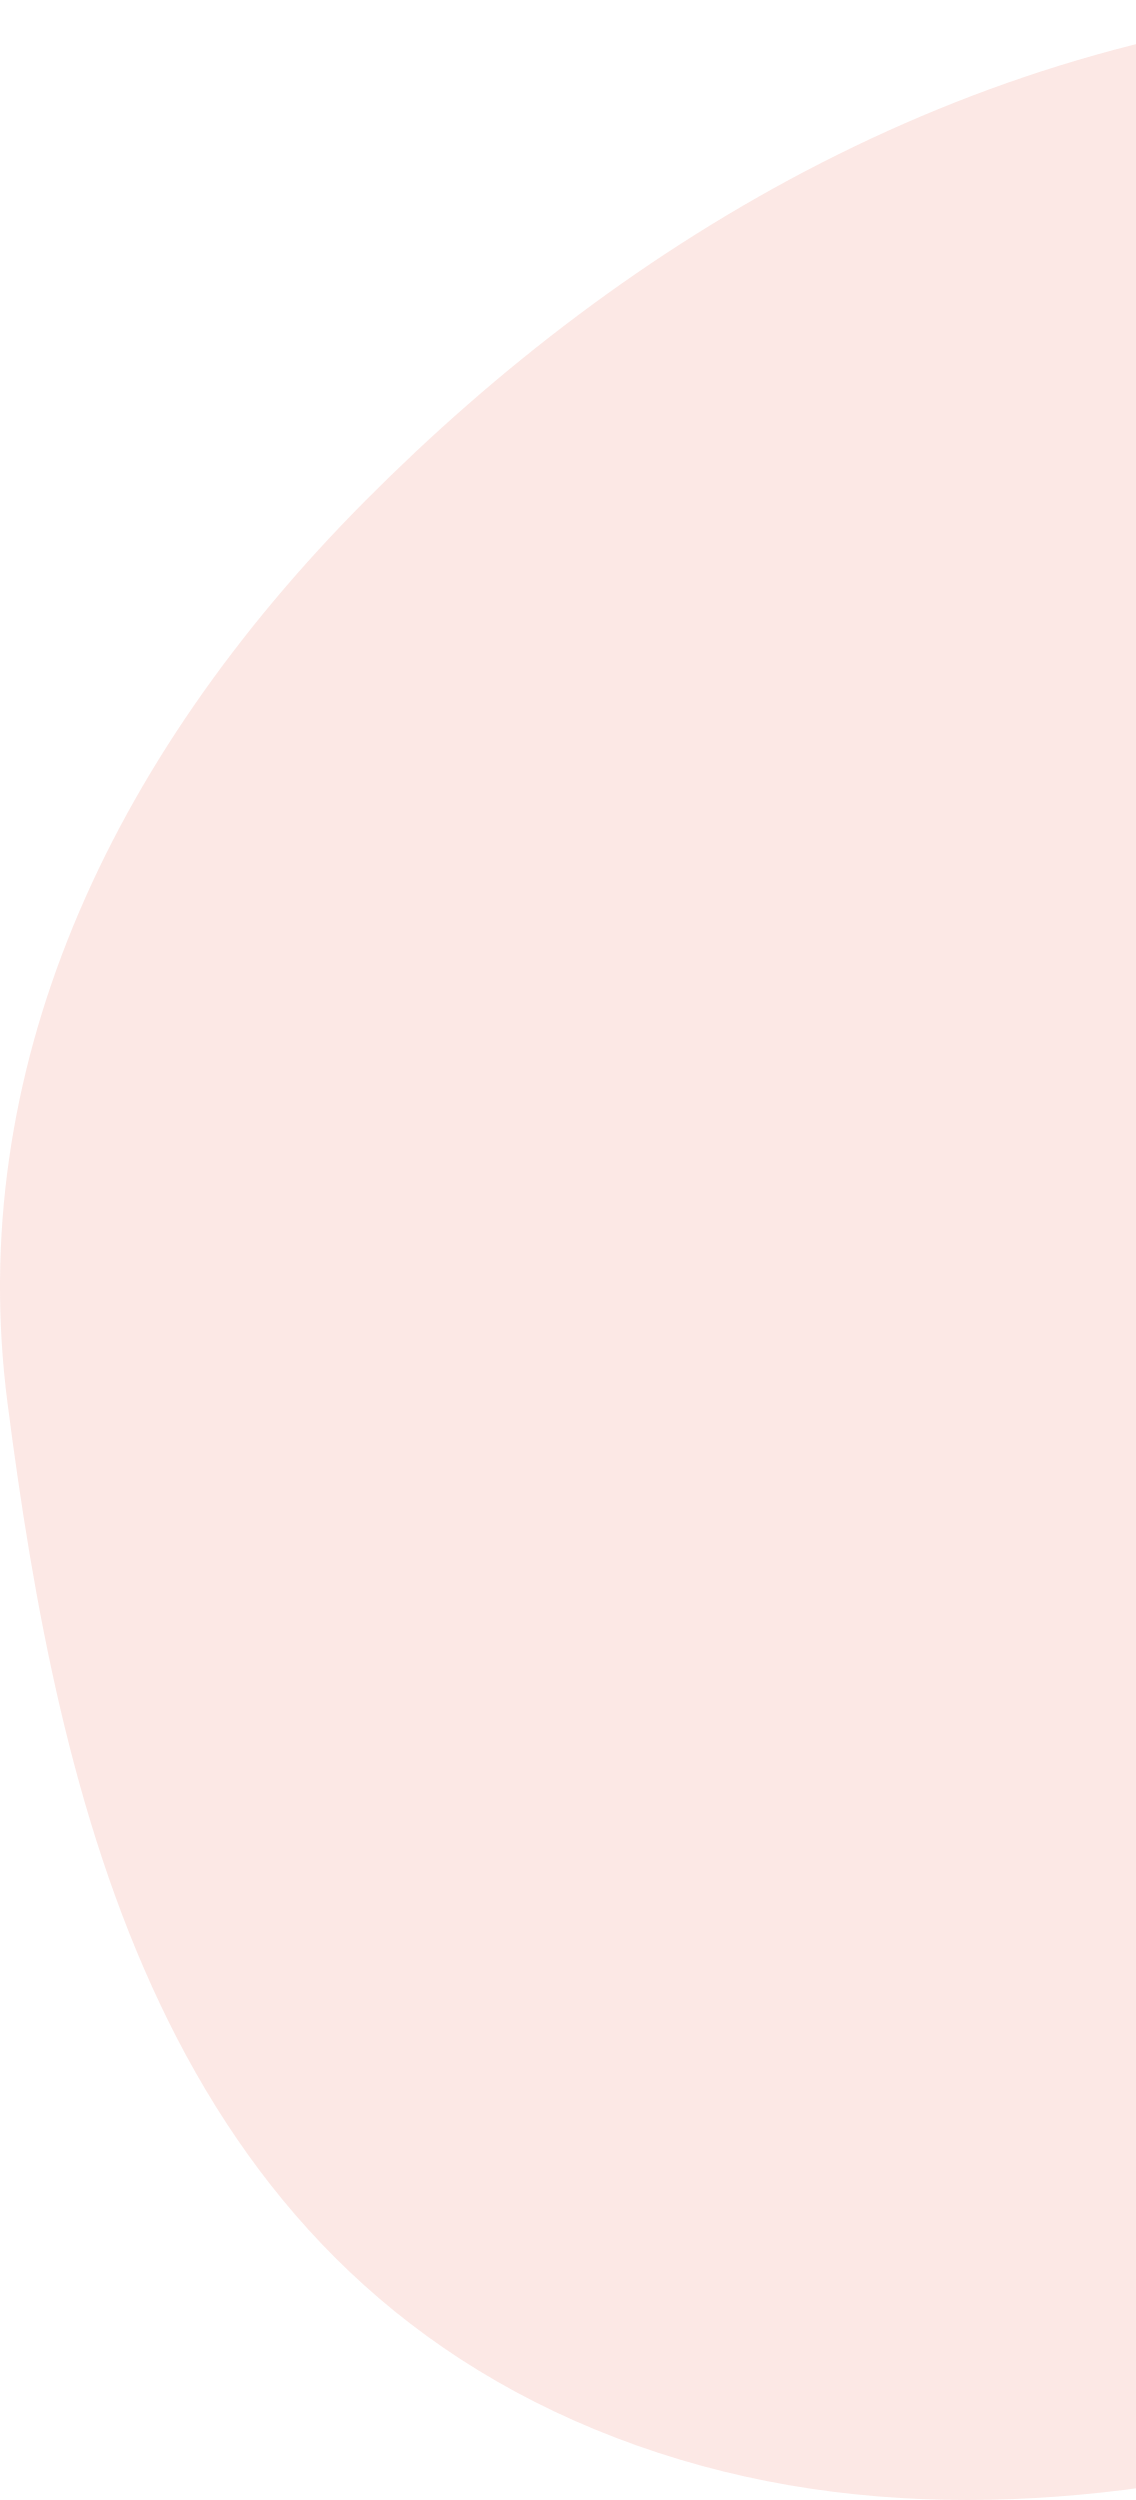
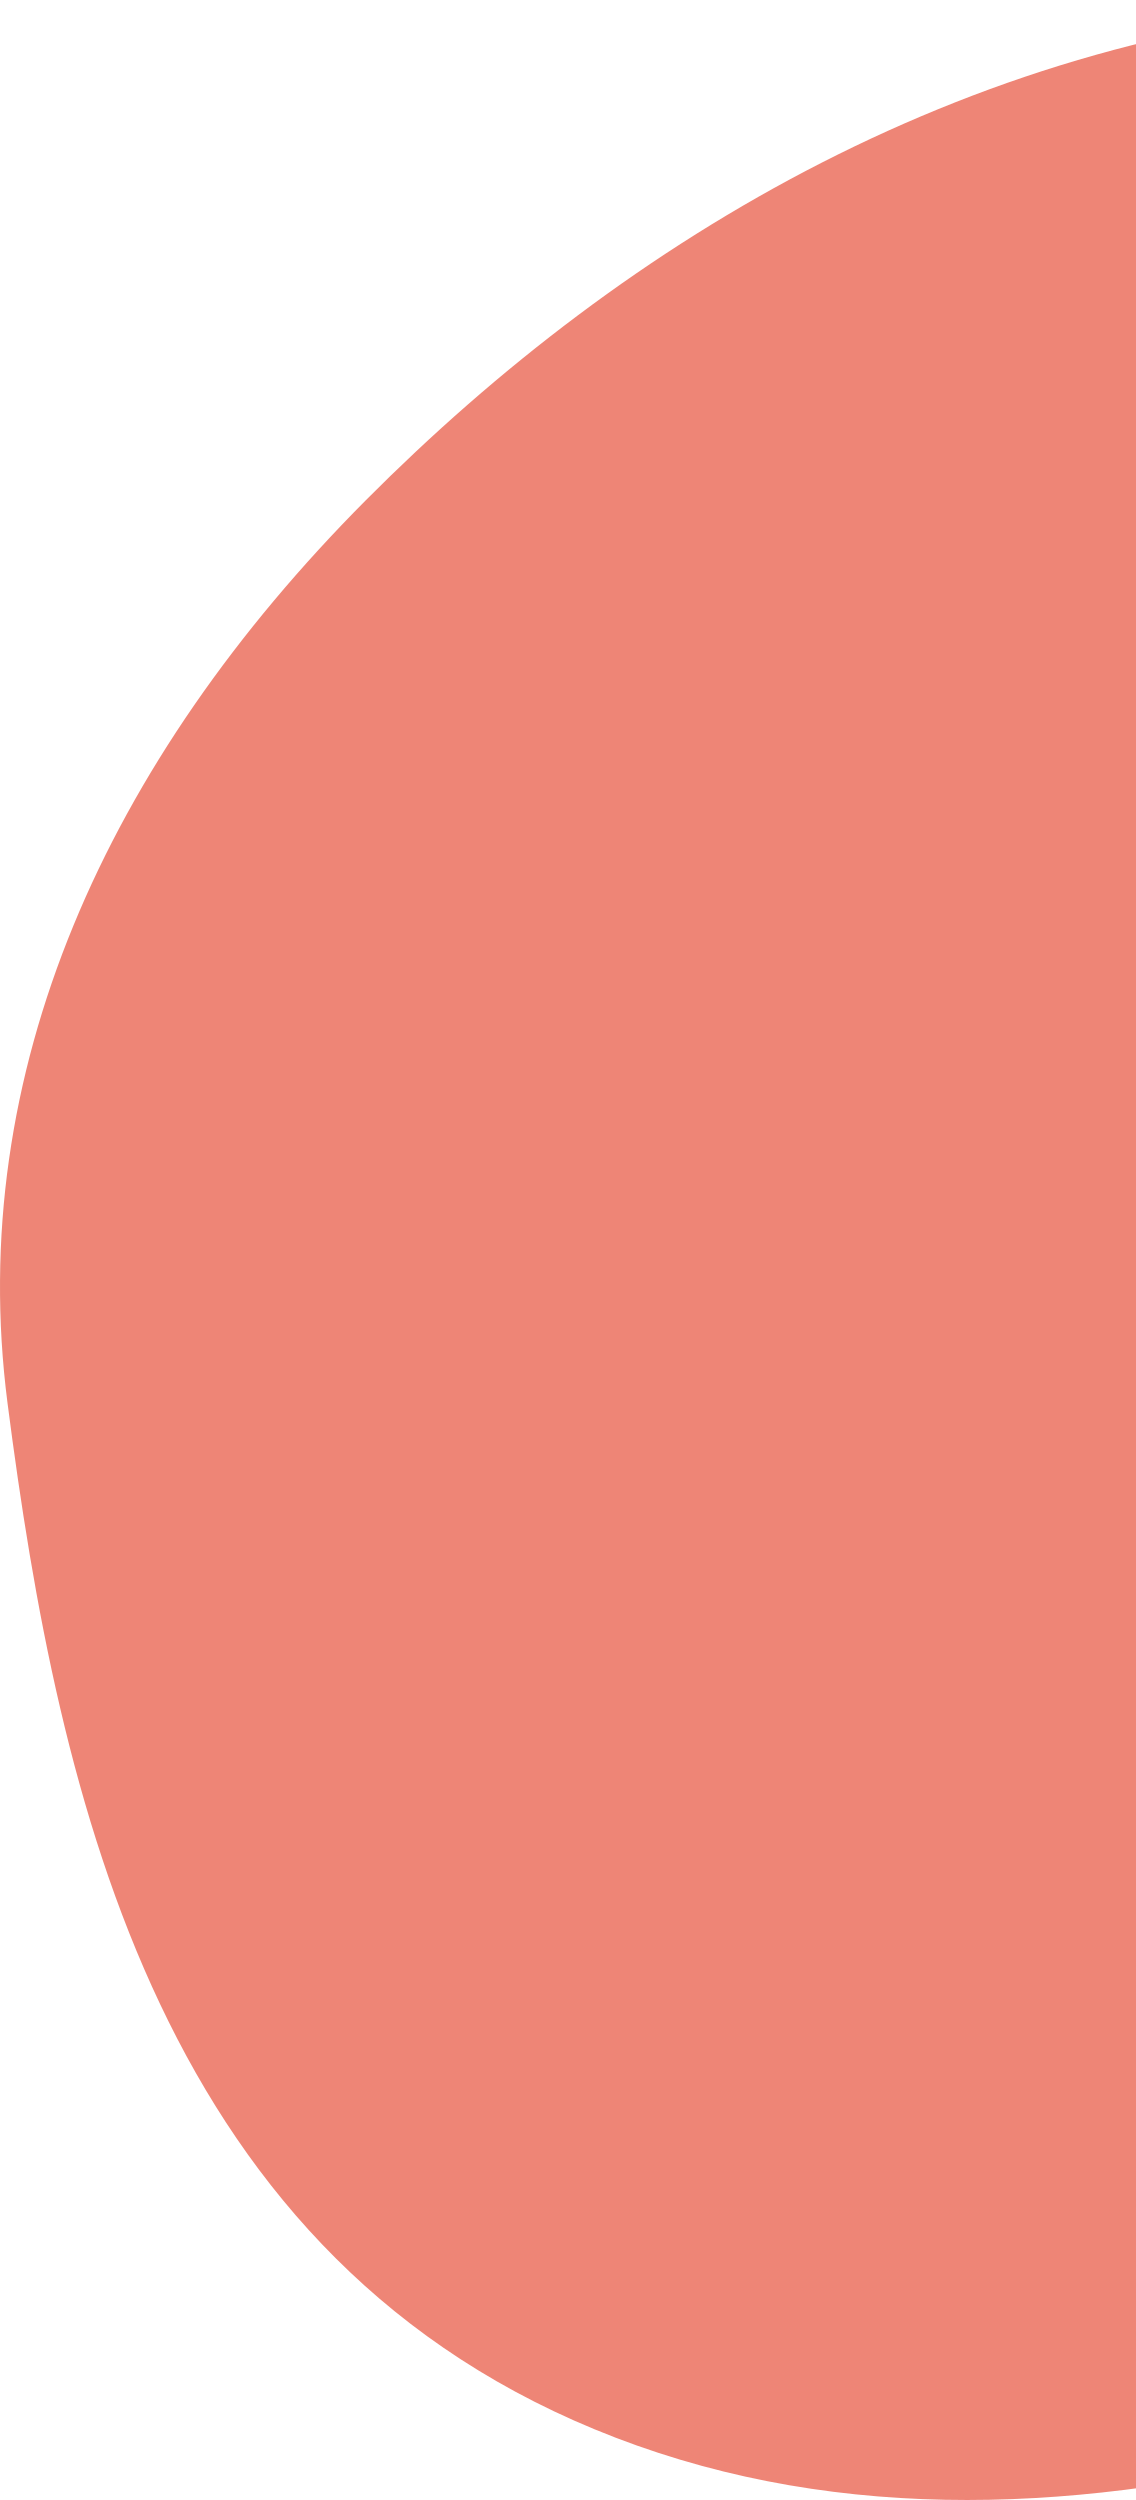
<svg xmlns="http://www.w3.org/2000/svg" width="119" height="262" viewBox="0 0 119 262" fill="none">
-   <path fill-rule="evenodd" clip-rule="evenodd" d="M146.593 0.428C195.121 -2.365 246.826 8.3 276.606 38.726C305.998 68.757 302.103 109.86 289.581 146.52C277.78 181.066 250.54 209.338 211.945 228.022C166.646 249.952 112.313 273.802 64.524 255.472C16.806 237.169 6.169 188.75 0.786 147.029C-3.677 112.441 11.145 79.767 38.325 52.439C65.789 24.825 102.283 2.978 146.593 0.428Z" fill="#EE8576" fill-opacity="0.19" />
+   <path fill-rule="evenodd" clip-rule="evenodd" d="M146.593 0.428C195.121 -2.365 246.826 8.3 276.606 38.726C305.998 68.757 302.103 109.86 289.581 146.52C277.78 181.066 250.54 209.338 211.945 228.022C166.646 249.952 112.313 273.802 64.524 255.472C16.806 237.169 6.169 188.75 0.786 147.029C-3.677 112.441 11.145 79.767 38.325 52.439C65.789 24.825 102.283 2.978 146.593 0.428Z" fill="#EE8576" />
</svg>
